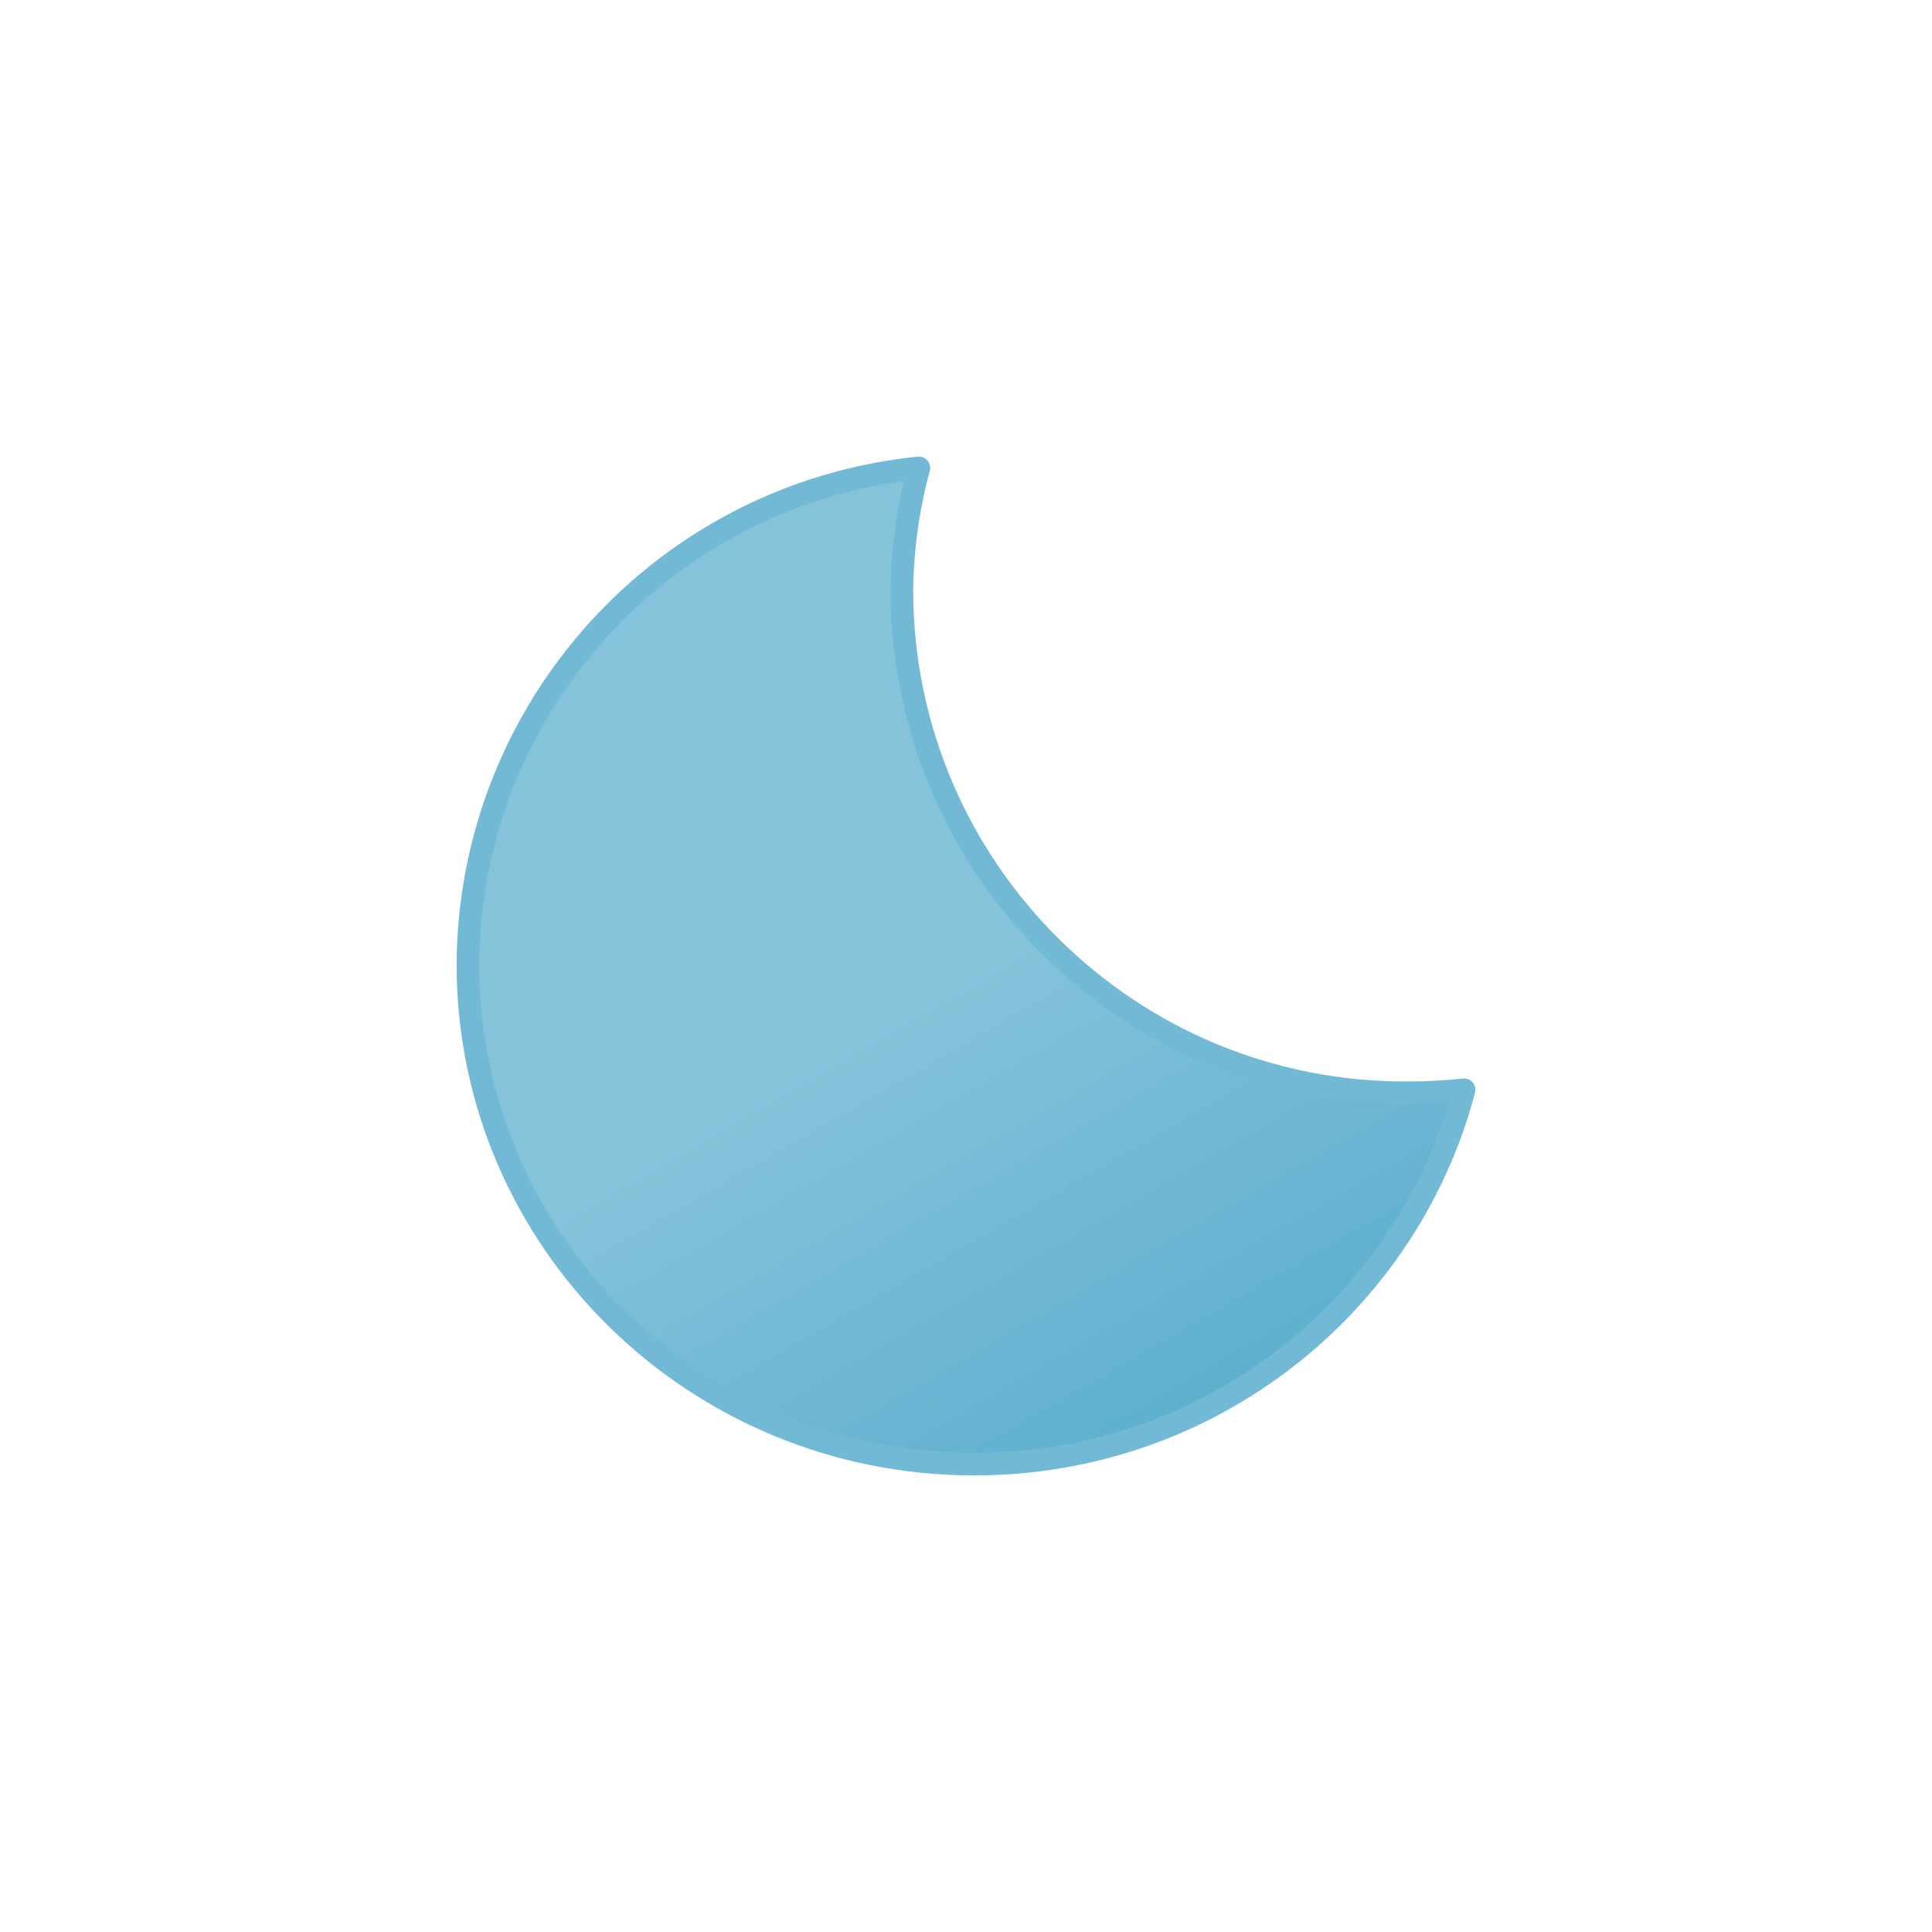
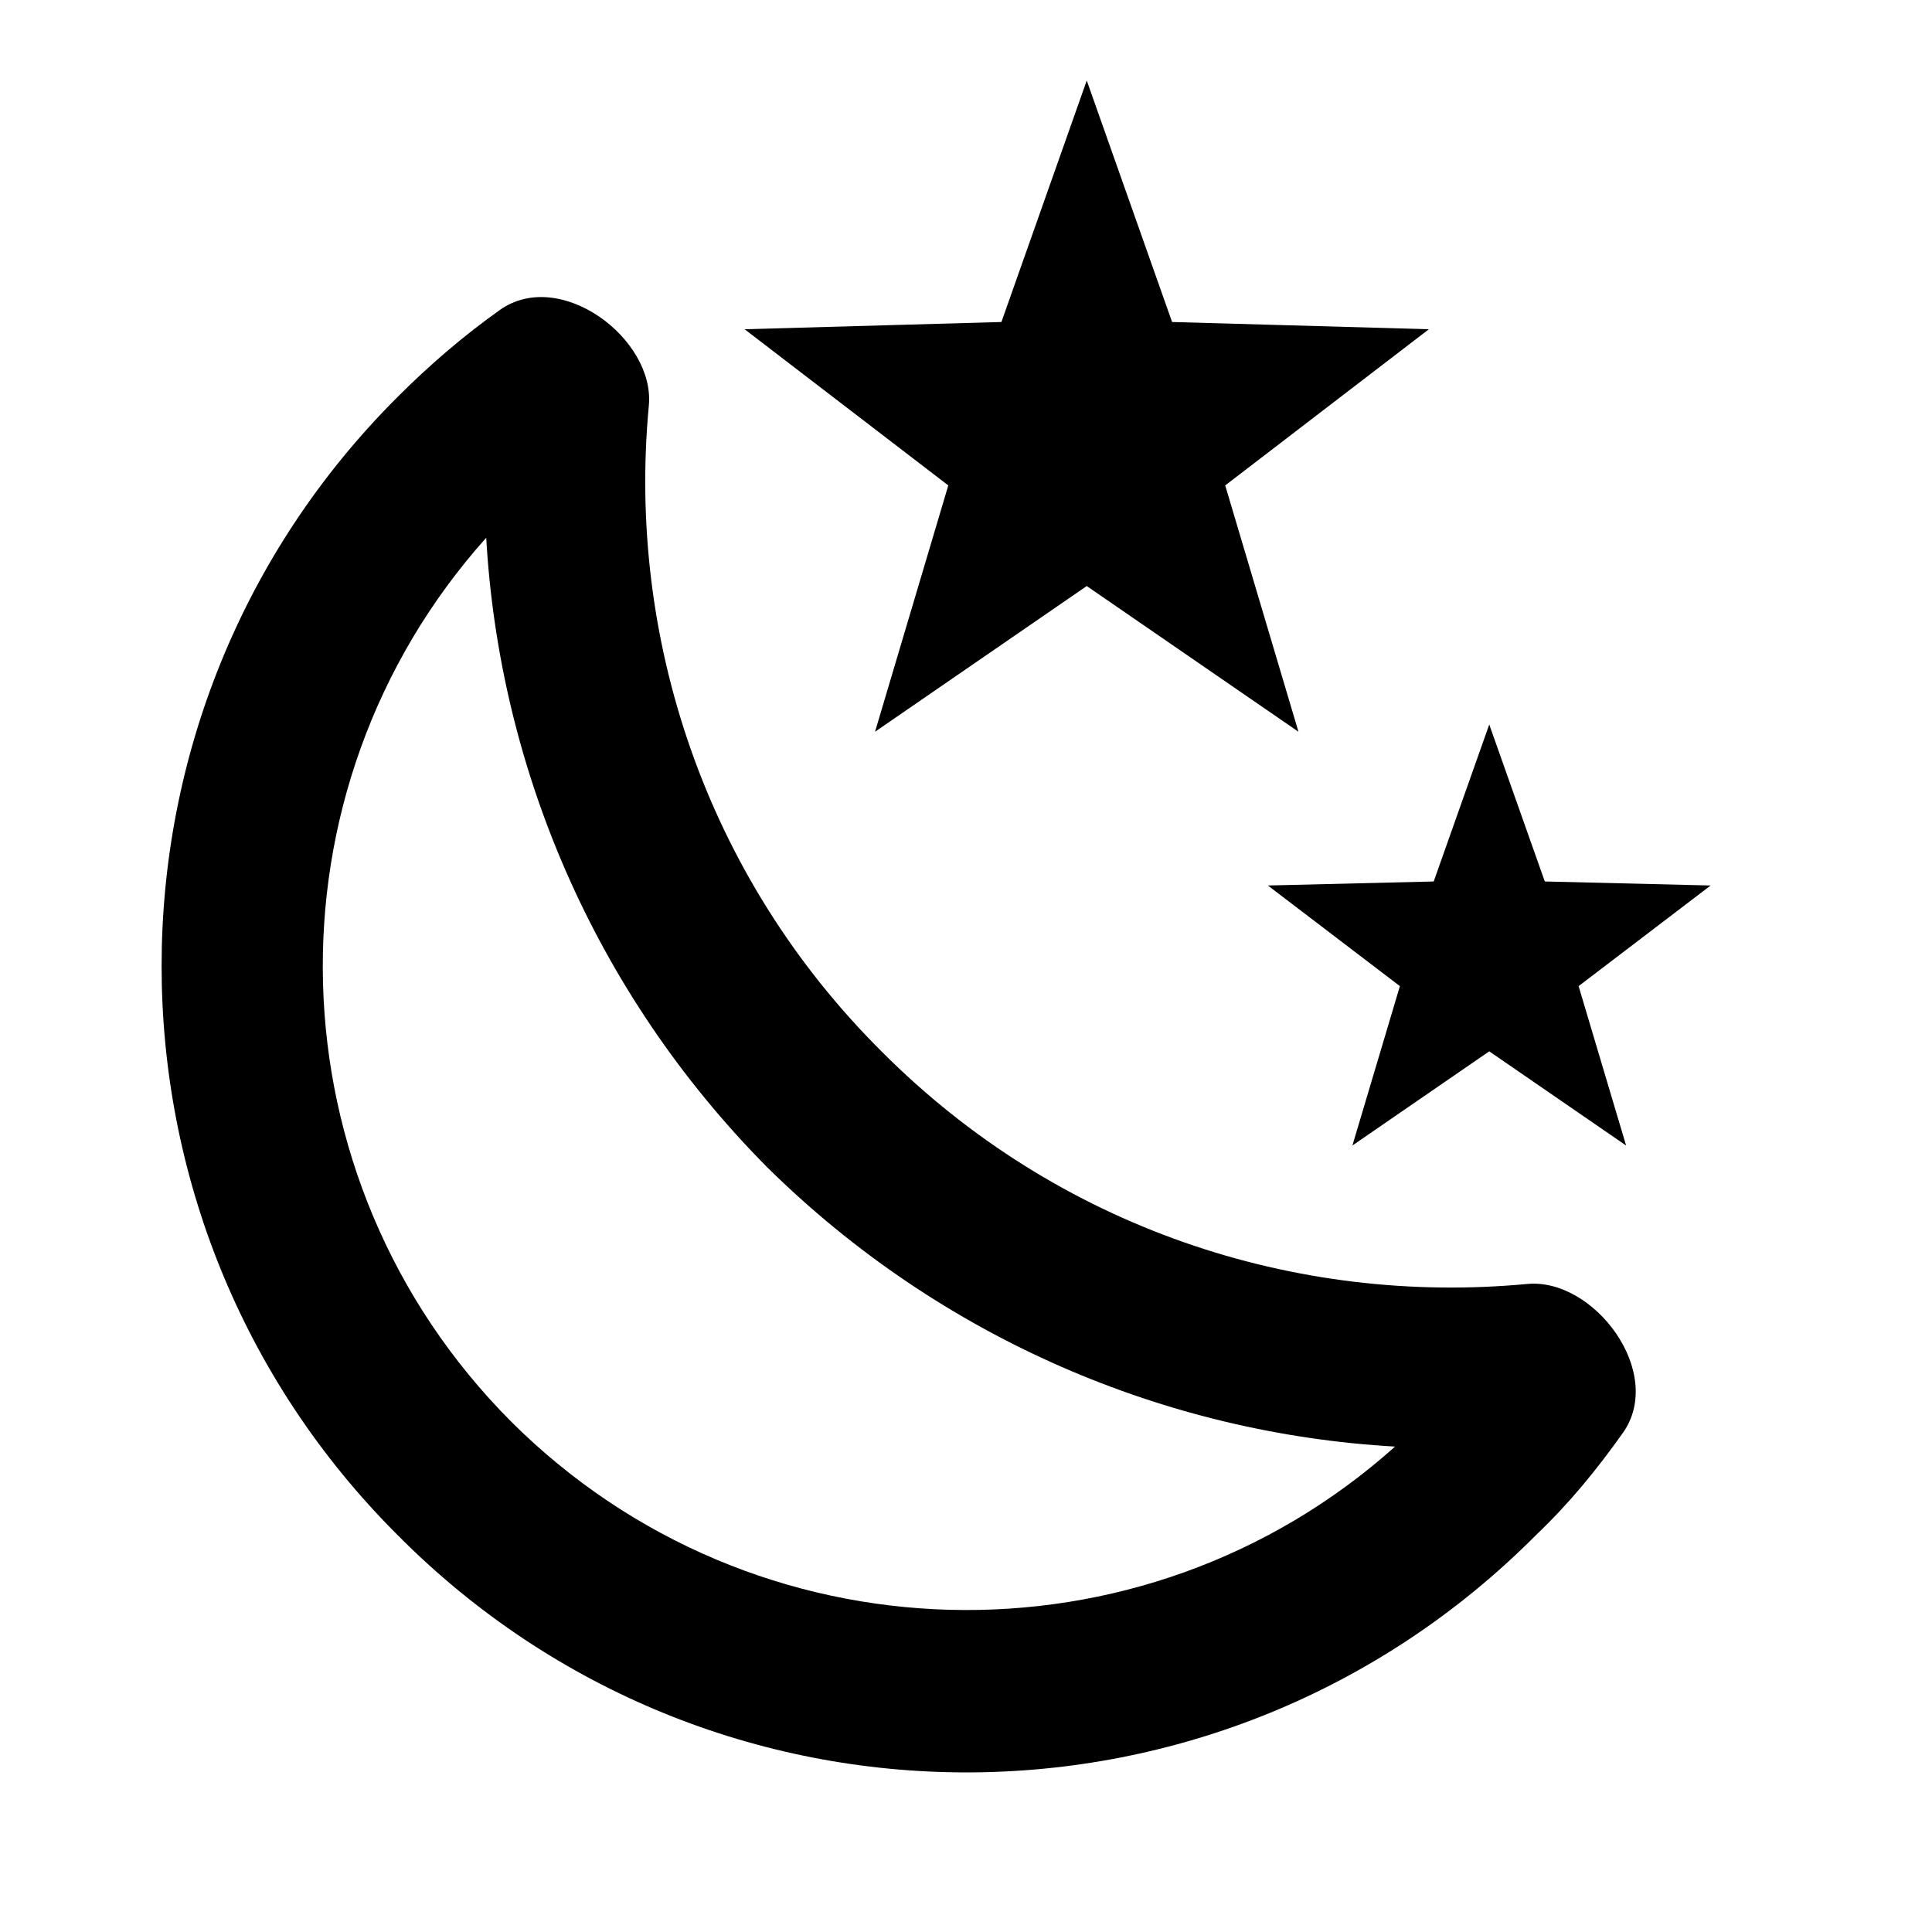
- <svg xmlns="http://www.w3.org/2000/svg" xmlns:xlink="http://www.w3.org/1999/xlink" viewBox="0 0 512 512">
-   <defs>
-     <linearGradient id="a" x1="54.3" x2="187.2" y1="29" y2="259.1" gradientUnits="userSpaceOnUse">
-       <stop offset="0" stop-color="#86c3db" />
-       <stop offset=".5" stop-color="#86c3db" />
-       <stop offset="1" stop-color="#5eafcf" />
-     </linearGradient>
-     <symbol id="b" overflow="visible" viewBox="0 0 270 270">
-       <path fill="url(#a)" stroke="#72b9d5" stroke-linecap="round" stroke-linejoin="round" stroke-width="6" d="M252.3 168.6A133.4 133.4 0 01118 36.2 130.5 130.5 0 01122.5 3 133 133 0 003 134.6C3 207.7 63 267 137.2 267c62.5 0 114.8-42.2 129.8-99.2a135.6 135.6 0 01-14.8.8Z">
-         <animateTransform additive="sum" attributeName="transform" dur="6s" repeatCount="indefinite" type="rotate" values="-15 135 135; 9 135 135; -15 135 135" />
-       </path>
-     </symbol>
-   </defs>
-   <use xlink:href="#b" width="270" height="270" transform="translate(121 121)" />
+ <svg xmlns="http://www.w3.org/2000/svg" viewBox="0 0 24 24">
+   <path d="M17.75,4.09L15.22,6.03L16.13,9.09L13.5,7.28L10.87,9.09L11.78,6.03L9.25,4.09L12.44,4L13.5,1L14.56,4L17.75,4.09M21.25,11L19.61,12.25L20.2,14.23L18.5,13.06L16.8,14.23L17.39,12.25L15.75,11L17.81,10.95L18.5,9L19.19,10.95L21.25,11M18.97,15.95C19.8,15.87 20.69,17.05 20.16,17.8C19.84,18.25 19.5,18.67 19.08,19.07C15.17,23 8.84,23 4.94,19.07C1.03,15.17 1.03,8.83 4.94,4.93C5.34,4.53 5.76,4.17 6.21,3.85C6.96,3.32 8.14,4.21 8.06,5.04C7.79,7.9 8.75,10.87 10.95,13.06C13.14,15.26 16.1,16.22 18.97,15.95M17.33,17.97C14.5,17.81 11.7,16.64 9.53,14.5C7.36,12.31 6.2,9.5 6.04,6.68C3.23,9.82 3.34,14.64 6.35,17.66C9.37,20.67 14.19,20.78 17.33,17.97Z" />
</svg>
